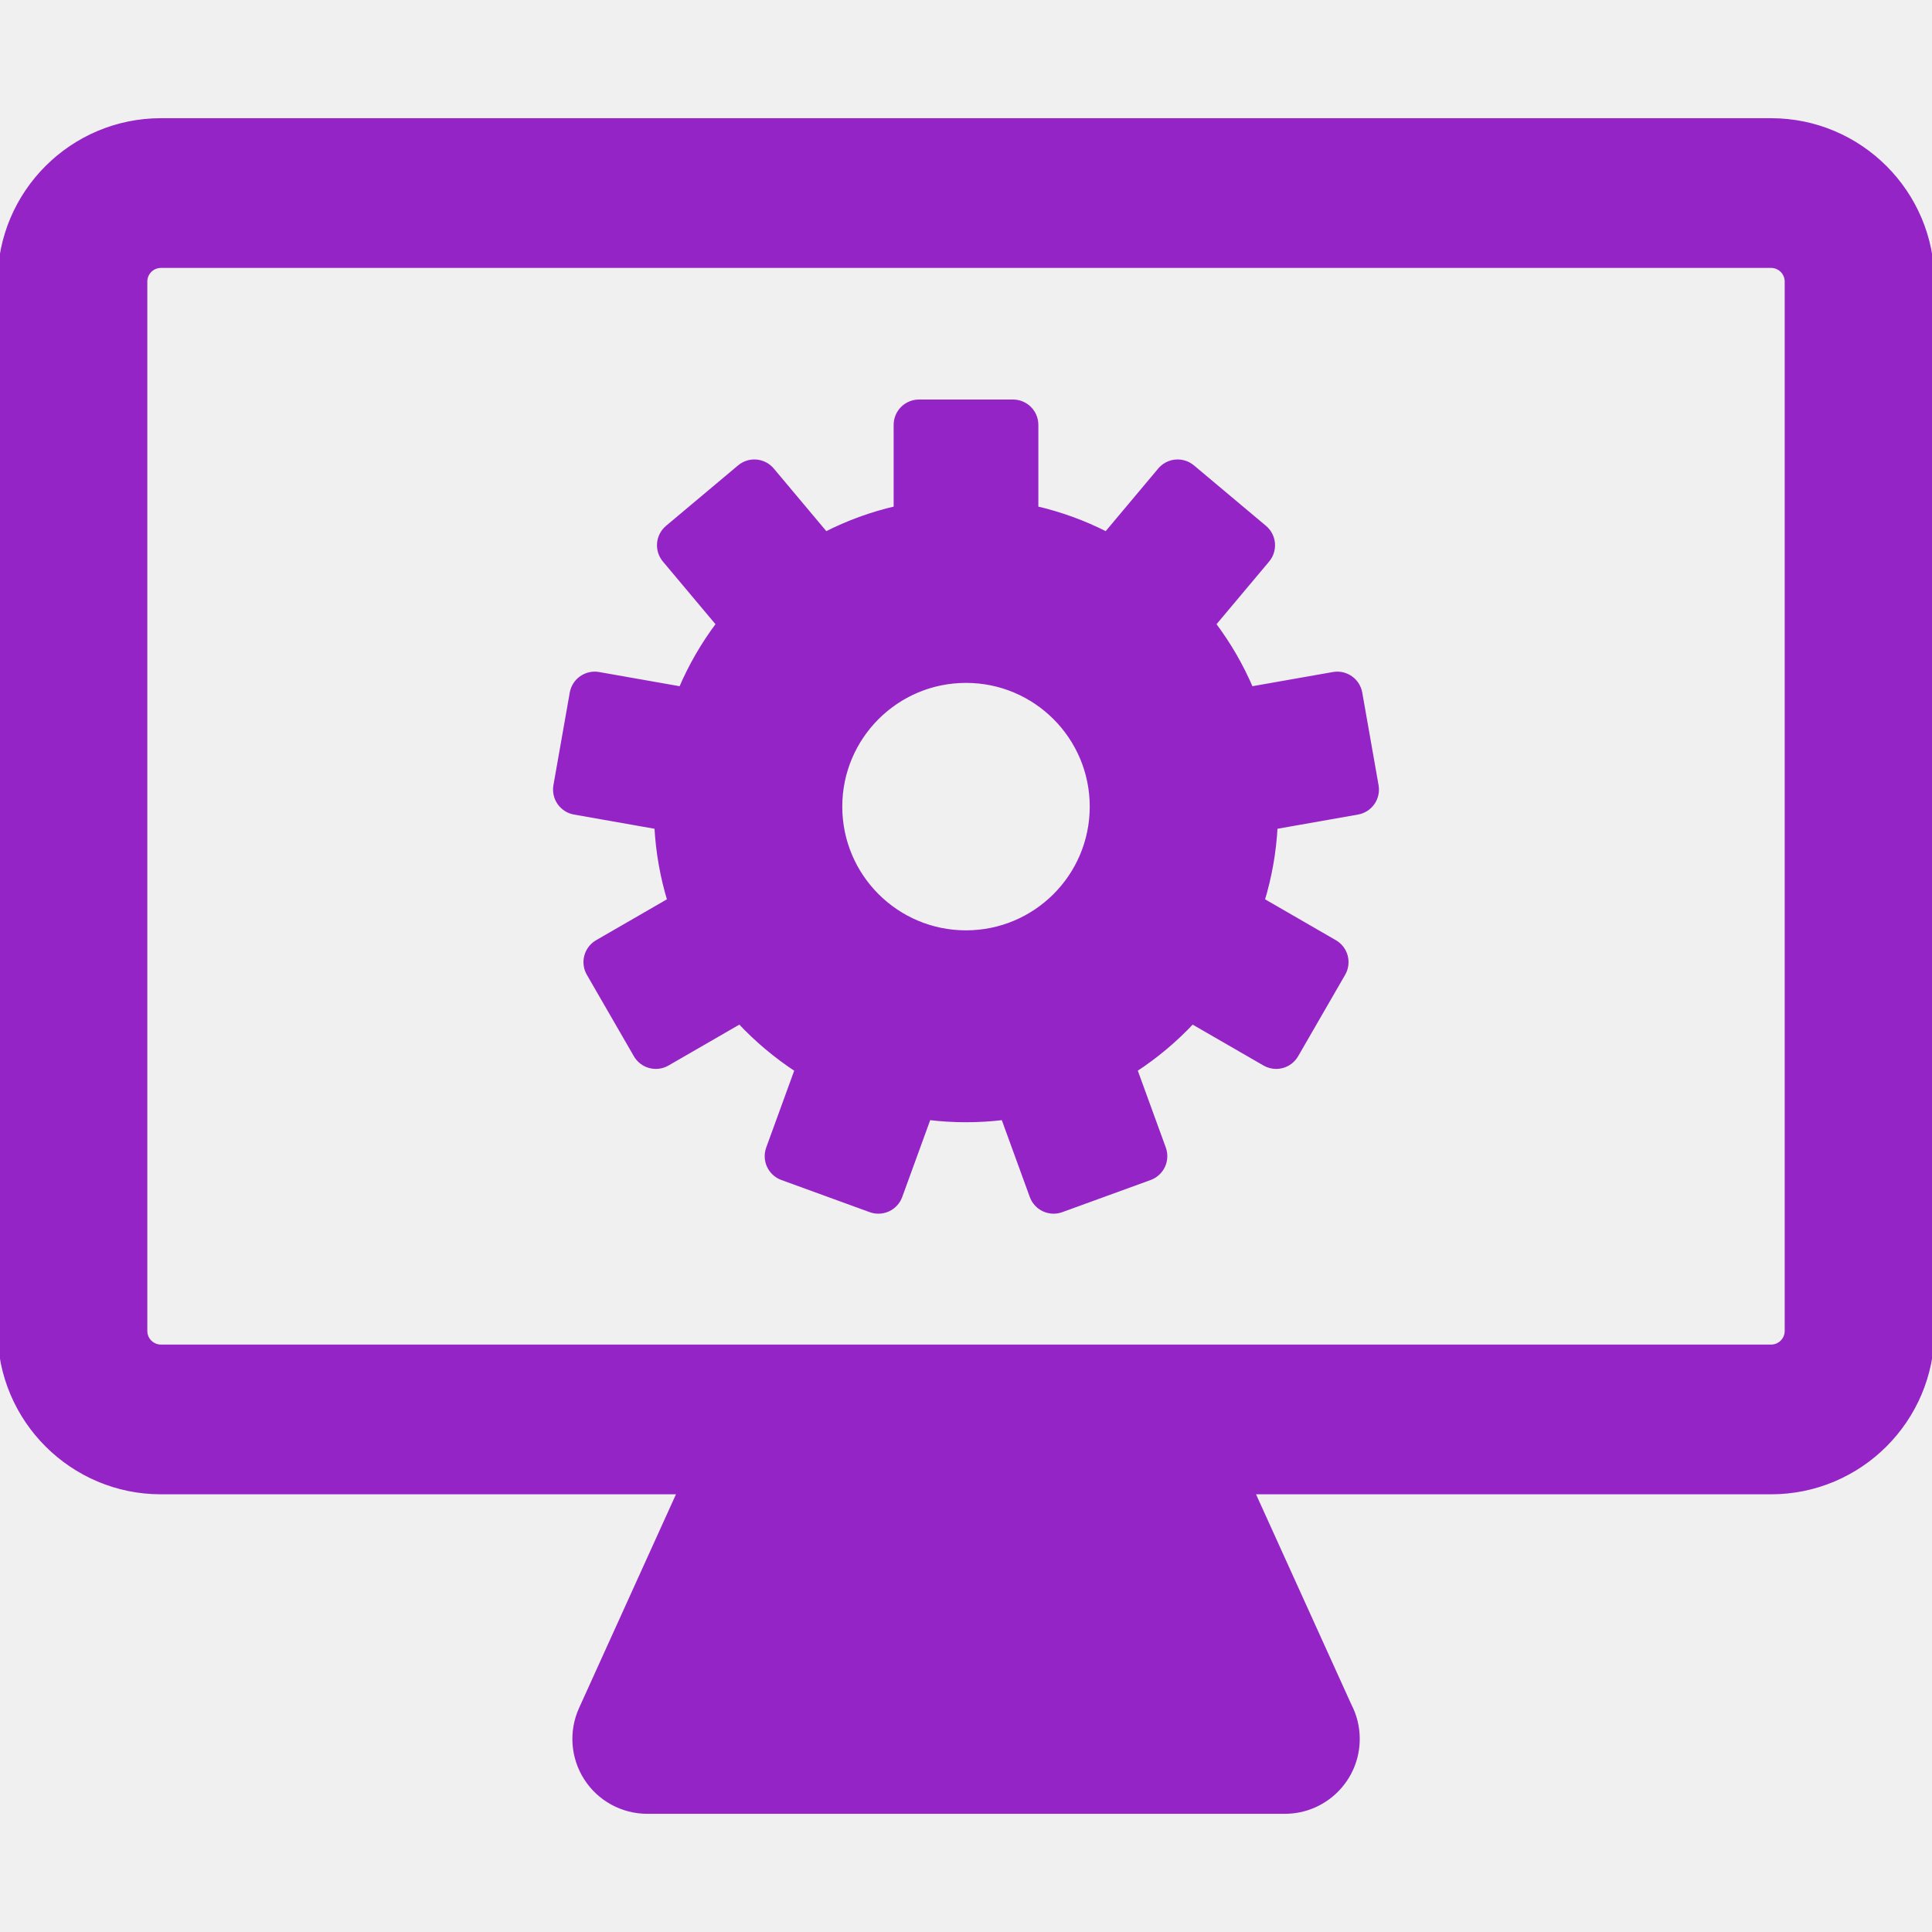
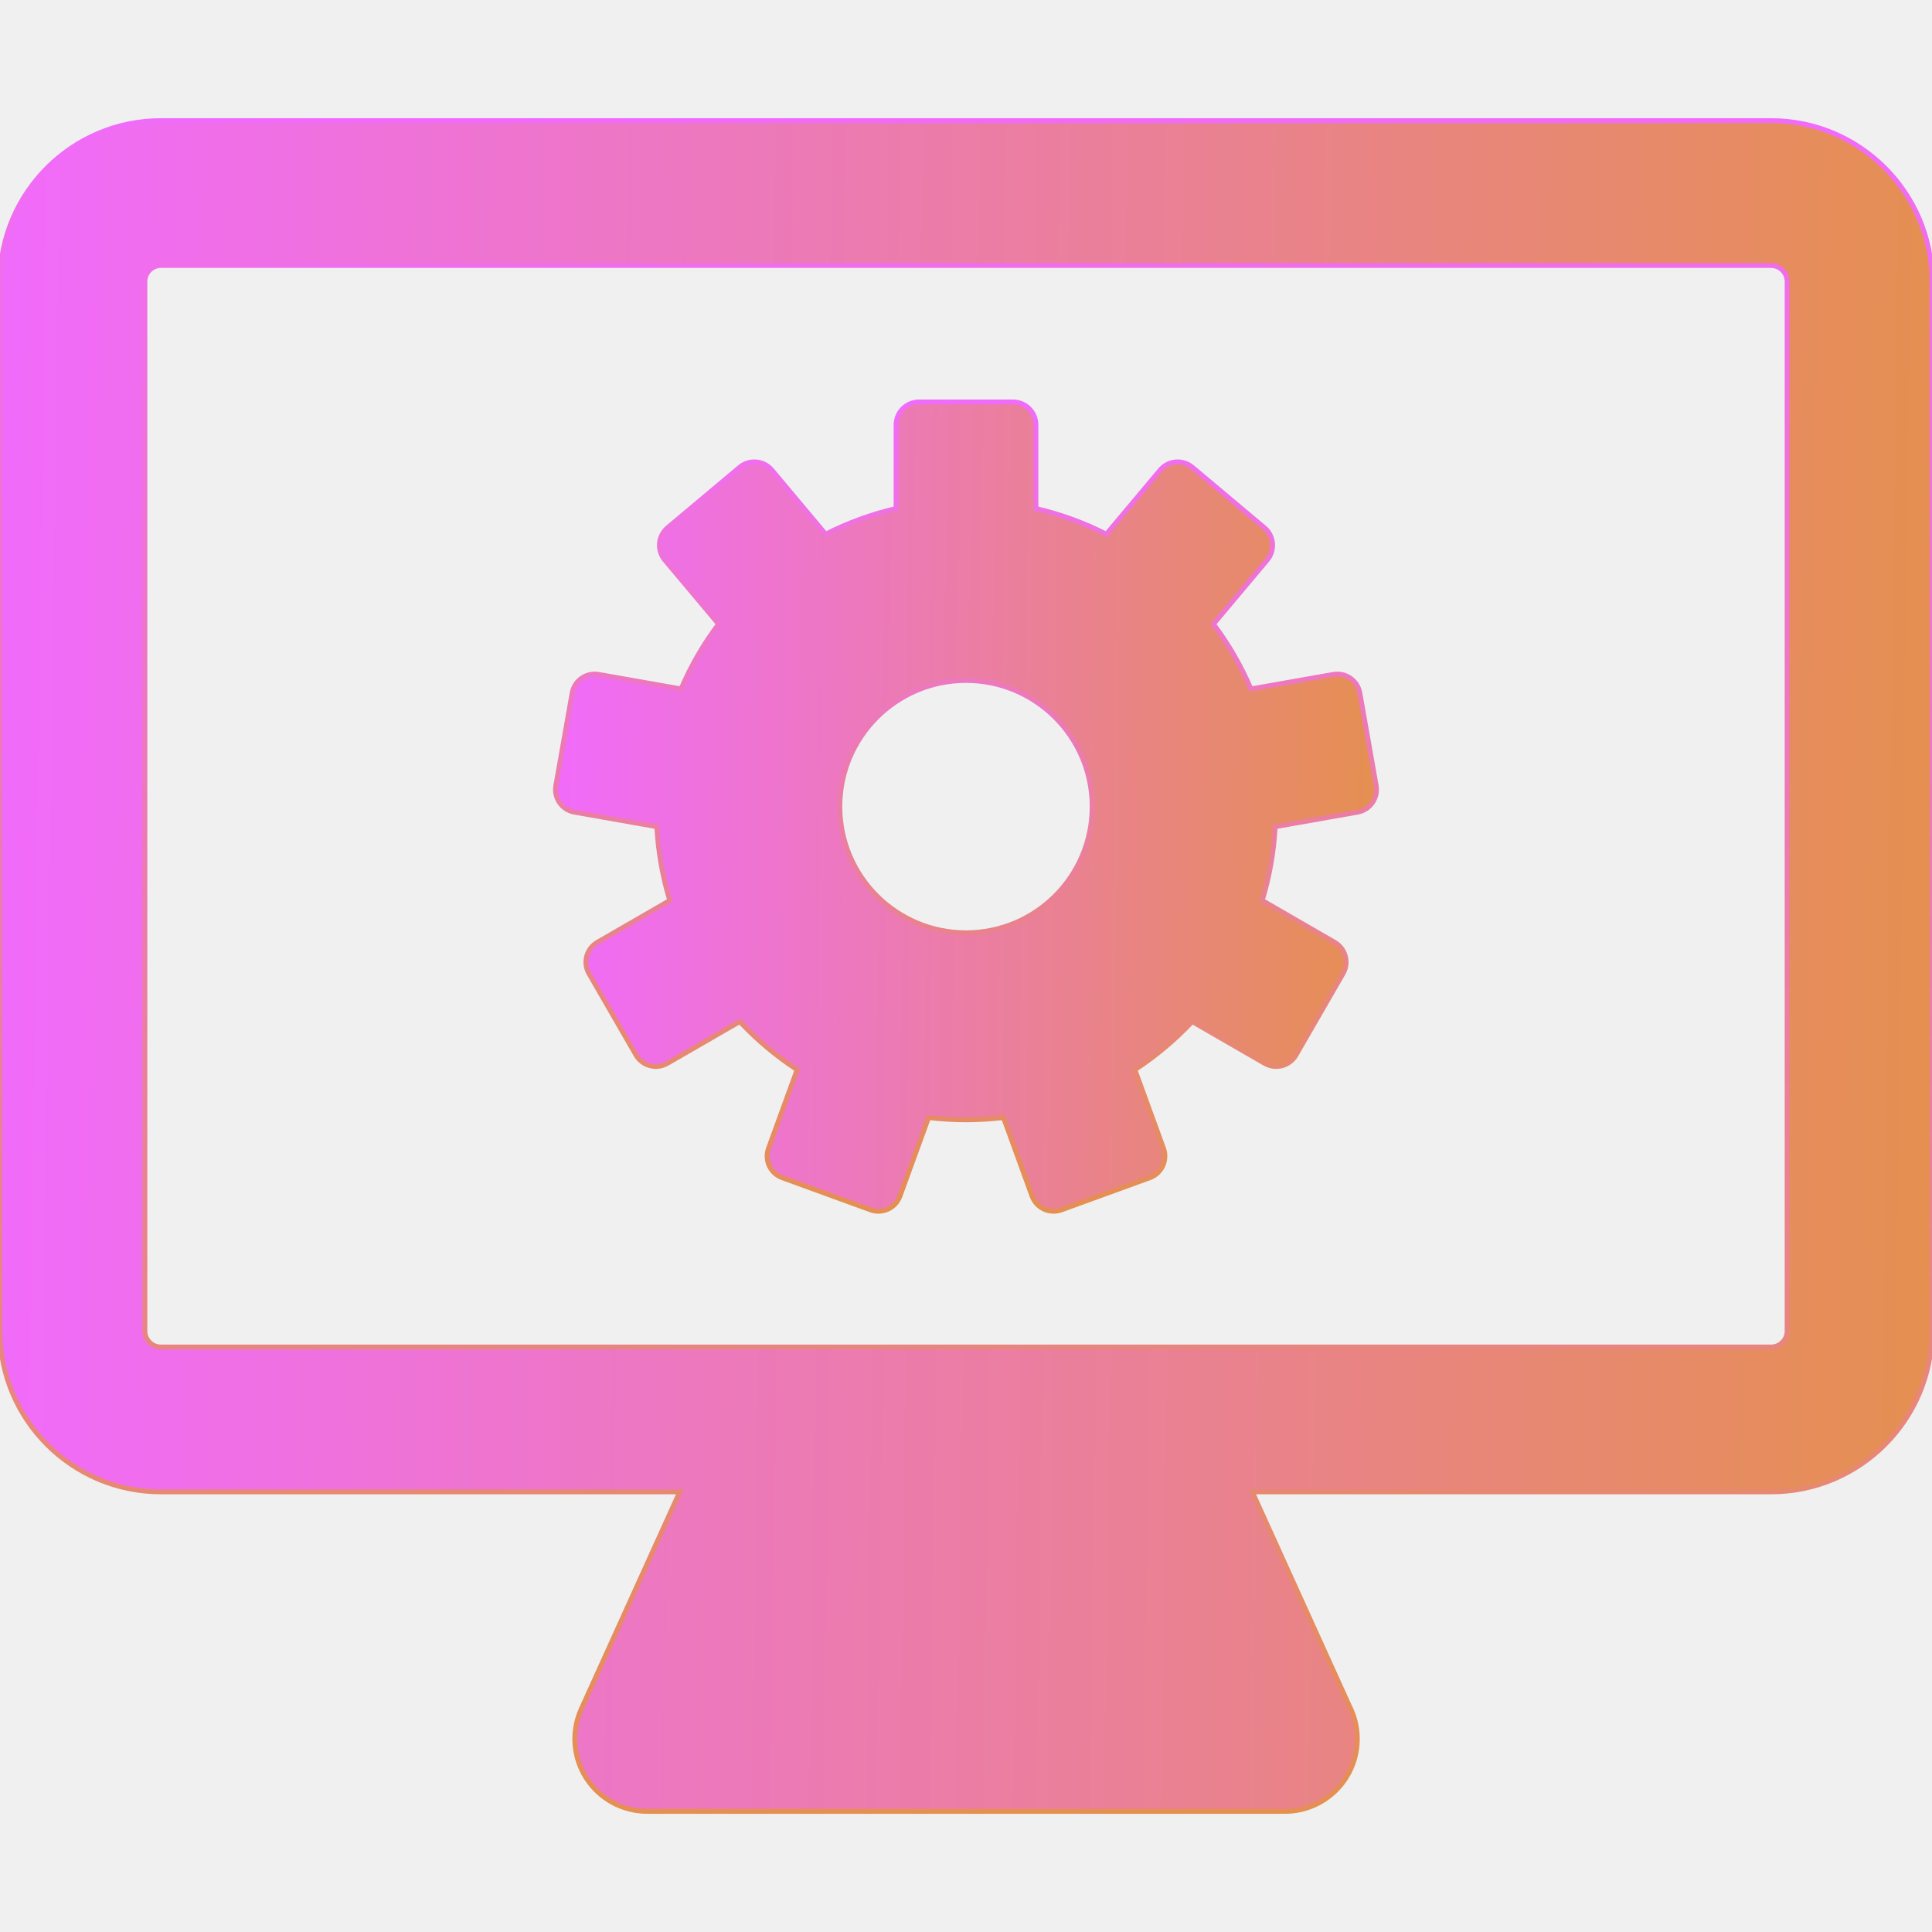
- <svg xmlns="http://www.w3.org/2000/svg" fill="#9524c7" version="1.1" id="Capa_1" width="800px" height="800px" viewBox="0 0 399.997 399.997" xml:space="preserve" stroke="#9524c7">
-   <g id="SVGRepo_bgCarrier" stroke-width="0" />
-   <g id="SVGRepo_tracerCarrier" stroke-linecap="round" stroke-linejoin="round" />
-   <g id="SVGRepo_iconCarrier">
-     <g>
-       <g>
-         <g>
-           <path d="M281.547,143.478c-0.456-2.581-2.917-4.305-5.501-3.851l-17.05,3.005c-2.047-4.803-4.662-9.302-7.764-13.418 l11.139-13.272c0.809-0.965,1.201-2.211,1.094-3.466c-0.111-1.256-0.715-2.414-1.68-3.225l-14.913-12.514 c-0.964-0.809-2.213-1.202-3.468-1.093c-1.254,0.109-2.413,0.714-3.224,1.678l-11.13,13.265c-4.566-2.326-9.45-4.123-14.57-5.306 V87.969c0-2.624-2.125-4.751-4.748-4.751h-19.466c-2.622,0-4.748,2.127-4.748,4.751v17.312 c-5.122,1.183-10.004,2.979-14.572,5.306l-11.128-13.265c-1.688-2.008-4.682-2.271-6.69-0.584l-14.913,12.513 c-0.966,0.811-1.568,1.969-1.68,3.225c-0.107,1.255,0.284,2.501,1.094,3.466l11.138,13.272 c-3.102,4.116-5.716,8.617-7.763,13.418l-17.05-3.005c-2.579-0.454-5.045,1.27-5.501,3.851l-3.381,19.173 c-0.218,1.24,0.064,2.519,0.788,3.549c0.722,1.032,1.823,1.733,3.064,1.951l17.063,3.011c0.277,5.284,1.197,10.398,2.68,15.268 l-14.994,8.657c-1.092,0.631-1.886,1.665-2.213,2.882c-0.325,1.219-0.154,2.514,0.475,3.604l9.733,16.86 c0.63,1.092,1.667,1.886,2.885,2.212c0.403,0.109,0.816,0.163,1.229,0.163c0.826,0,1.645-0.216,2.373-0.638l15.009-8.664 c3.533,3.776,7.518,7.127,11.868,9.967l-5.926,16.277c-0.43,1.184-0.375,2.489,0.158,3.631c0.533,1.142,1.496,2.022,2.68,2.455 l18.294,6.658c0.524,0.19,1.075,0.286,1.625,0.286c0.686,0,1.371-0.149,2.005-0.444c1.142-0.532,2.025-1.496,2.456-2.681 l5.925-16.278c2.54,0.307,5.127,0.469,7.75,0.469s5.21-0.162,7.75-0.469l5.926,16.278c0.432,1.185,1.313,2.146,2.455,2.681 c0.636,0.295,1.318,0.444,2.007,0.444c0.549,0,1.101-0.097,1.623-0.286l18.295-6.658c1.185-0.433,2.146-1.313,2.681-2.457 c0.532-1.142,0.588-2.445,0.157-3.629l-5.927-16.277c4.352-2.84,8.335-6.188,11.868-9.967l15.009,8.664 c0.729,0.422,1.547,0.637,2.373,0.637c0.412,0,0.826-0.053,1.229-0.162c1.218-0.326,2.253-1.12,2.884-2.212l9.732-16.86 c0.631-1.089,0.802-2.385,0.477-3.604c-0.327-1.217-1.123-2.253-2.213-2.882l-14.994-8.657c1.48-4.87,2.402-9.983,2.68-15.268 l17.063-3.011c1.241-0.218,2.341-0.919,3.062-1.951c0.726-1.031,1.006-2.309,0.788-3.549L281.547,143.478z M200,193.117 c-14.424,0-26.117-11.692-26.117-26.116c0-14.424,11.693-26.116,26.117-26.116s26.117,11.692,26.117,26.116 C226.117,181.425,214.424,193.117,200,193.117z" />
-           <path d="M366.684,24.971H33.316C14.945,24.971,0,39.917,0,58.288V275.56c0,18.371,14.945,33.317,33.316,33.317h107.412 l-20.387,44.955c-2.105,4.643-1.709,10.037,1.053,14.321c2.762,4.285,7.51,6.873,12.607,6.873h131.996c0,0,0.014,0,0.02,0 c8.285,0,15-6.715,15-15c0-2.493-0.605-4.848-1.686-6.916l-20.062-44.233h107.412c18.371,0,33.316-14.946,33.316-33.317V58.288 C400,39.917,385.055,24.971,366.684,24.971z M370,275.561c0,1.829-1.488,3.316-3.316,3.316H33.316 c-1.828,0-3.316-1.487-3.316-3.316V58.288c0-1.829,1.488-3.317,3.316-3.317h333.367c1.828,0,3.316,1.488,3.316,3.317L370,275.561 L370,275.561z" />
-         </g>
-       </g>
-     </g>
+ <svg xmlns="http://www.w3.org/2000/svg" width="800" height="800" viewBox="0 0 800 800" fill="none">
+   <g clip-path="url(#clip0_405_32)">
+     <path d="M563.098 286.958C562.186 281.796 557.264 278.348 552.096 279.256L517.996 285.266C513.902 275.66 508.672 266.662 502.468 258.43L524.746 231.886C526.364 229.956 527.148 227.464 526.934 224.954C526.712 222.442 525.504 220.126 523.574 218.504L493.748 193.475C491.82 191.857 489.322 191.071 486.812 191.289C484.304 191.507 481.986 192.717 480.364 194.645L458.103 221.176C448.971 216.524 439.203 212.93 428.963 210.564V175.939C428.963 170.691 424.713 166.437 419.467 166.437H380.535C375.291 166.437 371.039 170.691 371.039 175.939V210.564C360.795 212.93 351.031 216.522 341.895 221.176L319.638 194.645C316.262 190.629 310.274 190.103 306.258 193.477L276.432 218.504C274.5 220.126 273.296 222.442 273.072 224.954C272.858 227.464 273.64 229.956 275.26 231.886L297.536 258.43C291.332 266.662 286.104 275.664 282.01 285.266L247.91 279.256C242.752 278.348 237.82 281.796 236.908 286.958L230.146 325.304C229.71 327.784 230.274 330.342 231.722 332.402C233.166 334.467 235.368 335.869 237.85 336.305L271.976 342.327C272.53 352.895 274.37 363.123 277.336 372.863L247.348 390.177C245.164 391.439 243.576 393.507 242.922 395.941C242.272 398.379 242.614 400.969 243.872 403.149L263.338 436.869C264.598 439.053 266.672 440.641 269.108 441.293C269.914 441.511 270.74 441.619 271.566 441.619C273.218 441.619 274.856 441.187 276.312 440.343L306.33 423.015C313.396 430.567 321.366 437.269 330.067 442.949L318.214 475.504C317.354 477.872 317.464 480.482 318.53 482.766C319.596 485.05 321.522 486.81 323.89 487.676L360.479 500.992C361.527 501.372 362.629 501.564 363.729 501.564C365.101 501.564 366.471 501.266 367.739 500.676C370.023 499.612 371.789 497.684 372.651 495.314L384.501 462.757C389.581 463.371 394.755 463.695 400.001 463.695C405.247 463.695 410.421 463.371 415.501 462.757L427.353 495.314C428.217 497.684 429.979 499.606 432.263 500.676C433.535 501.266 434.899 501.564 436.277 501.564C437.375 501.564 438.479 501.37 439.523 500.992L476.114 487.676C478.484 486.81 480.406 485.05 481.476 482.762C482.54 480.478 482.652 477.872 481.79 475.504L469.936 442.949C478.64 437.269 486.606 430.573 493.672 423.015L523.69 440.343C525.148 441.187 526.784 441.617 528.436 441.617C529.26 441.617 530.088 441.511 530.894 441.293C533.33 440.641 535.4 439.053 536.662 436.869L556.126 403.149C557.388 400.971 557.73 398.379 557.08 395.941C556.426 393.507 554.834 391.435 552.654 390.177L522.666 372.863C525.626 363.123 527.47 352.897 528.026 342.327L562.152 336.305C564.634 335.869 566.834 334.467 568.276 332.402C569.728 330.34 570.288 327.784 569.852 325.304L563.098 286.958ZM400.003 386.237C371.155 386.237 347.769 362.853 347.769 334.005C347.769 305.156 371.155 281.772 400.003 281.772C428.851 281.772 452.237 305.156 452.237 334.005C452.237 362.853 428.851 386.237 400.003 386.237Z" fill="url(#paint0_linear_405_32)" stroke="url(#paint1_linear_405_32)" stroke-width="2" />
+     <path d="M733.373 49.942H66.632C29.89 49.942 0 79.835 0 116.577V551.124C0 587.866 29.89 617.759 66.632 617.759H281.458L240.684 707.669C236.474 716.955 237.266 727.743 242.79 736.312C248.314 744.882 257.81 750.058 268.004 750.058H531.998C531.998 750.058 532.026 750.058 532.038 750.058C548.608 750.058 562.038 736.628 562.038 720.057C562.038 715.071 560.828 710.361 558.666 706.225L518.542 617.759H733.368C770.11 617.759 800 587.866 800 551.124V116.577C800.006 79.835 770.116 49.942 733.373 49.942ZM740.006 551.126C740.006 554.784 737.03 557.758 733.373 557.758H66.632C62.977 557.758 60.001 554.784 60.001 551.126V116.577C60.001 112.919 62.977 109.943 66.632 109.943H733.372C737.028 109.943 740.004 112.919 740.004 116.577L740.006 551.126Z" fill="url(#paint2_linear_405_32)" stroke="url(#paint3_linear_405_32)" stroke-width="2" />
  </g>
+   <defs>
+     <linearGradient id="paint0_linear_405_32" x1="231.914" y1="301.929" x2="569.585" y2="306.08" gradientUnits="userSpaceOnUse">
+       <stop stop-color="#F16BFA" />
+       <stop offset="1" stop-color="#E58F51" />
+     </linearGradient>
+     <linearGradient id="paint1_linear_405_32" x1="399.999" y1="166.437" x2="399.999" y2="501.564" gradientUnits="userSpaceOnUse">
+       <stop stop-color="#F16BFA" />
+       <stop offset="1" stop-color="#E58F51" />
+     </linearGradient>
+     <linearGradient id="paint2_linear_405_32" x1="4.5" y1="333" x2="799" y2="344" gradientUnits="userSpaceOnUse">
+       <stop stop-color="#F16BFA" />
+       <stop offset="1" stop-color="#E58F51" />
+     </linearGradient>
+     <linearGradient id="paint3_linear_405_32" x1="400" y1="49.942" x2="400" y2="750.058" gradientUnits="userSpaceOnUse">
+       <stop stop-color="#F16BFA" />
+       <stop offset="1" stop-color="#E58F51" />
+     </linearGradient>
+     <clipPath id="clip0_405_32">
+       <rect width="800" height="800" fill="white" />
+     </clipPath>
+   </defs>
</svg>
